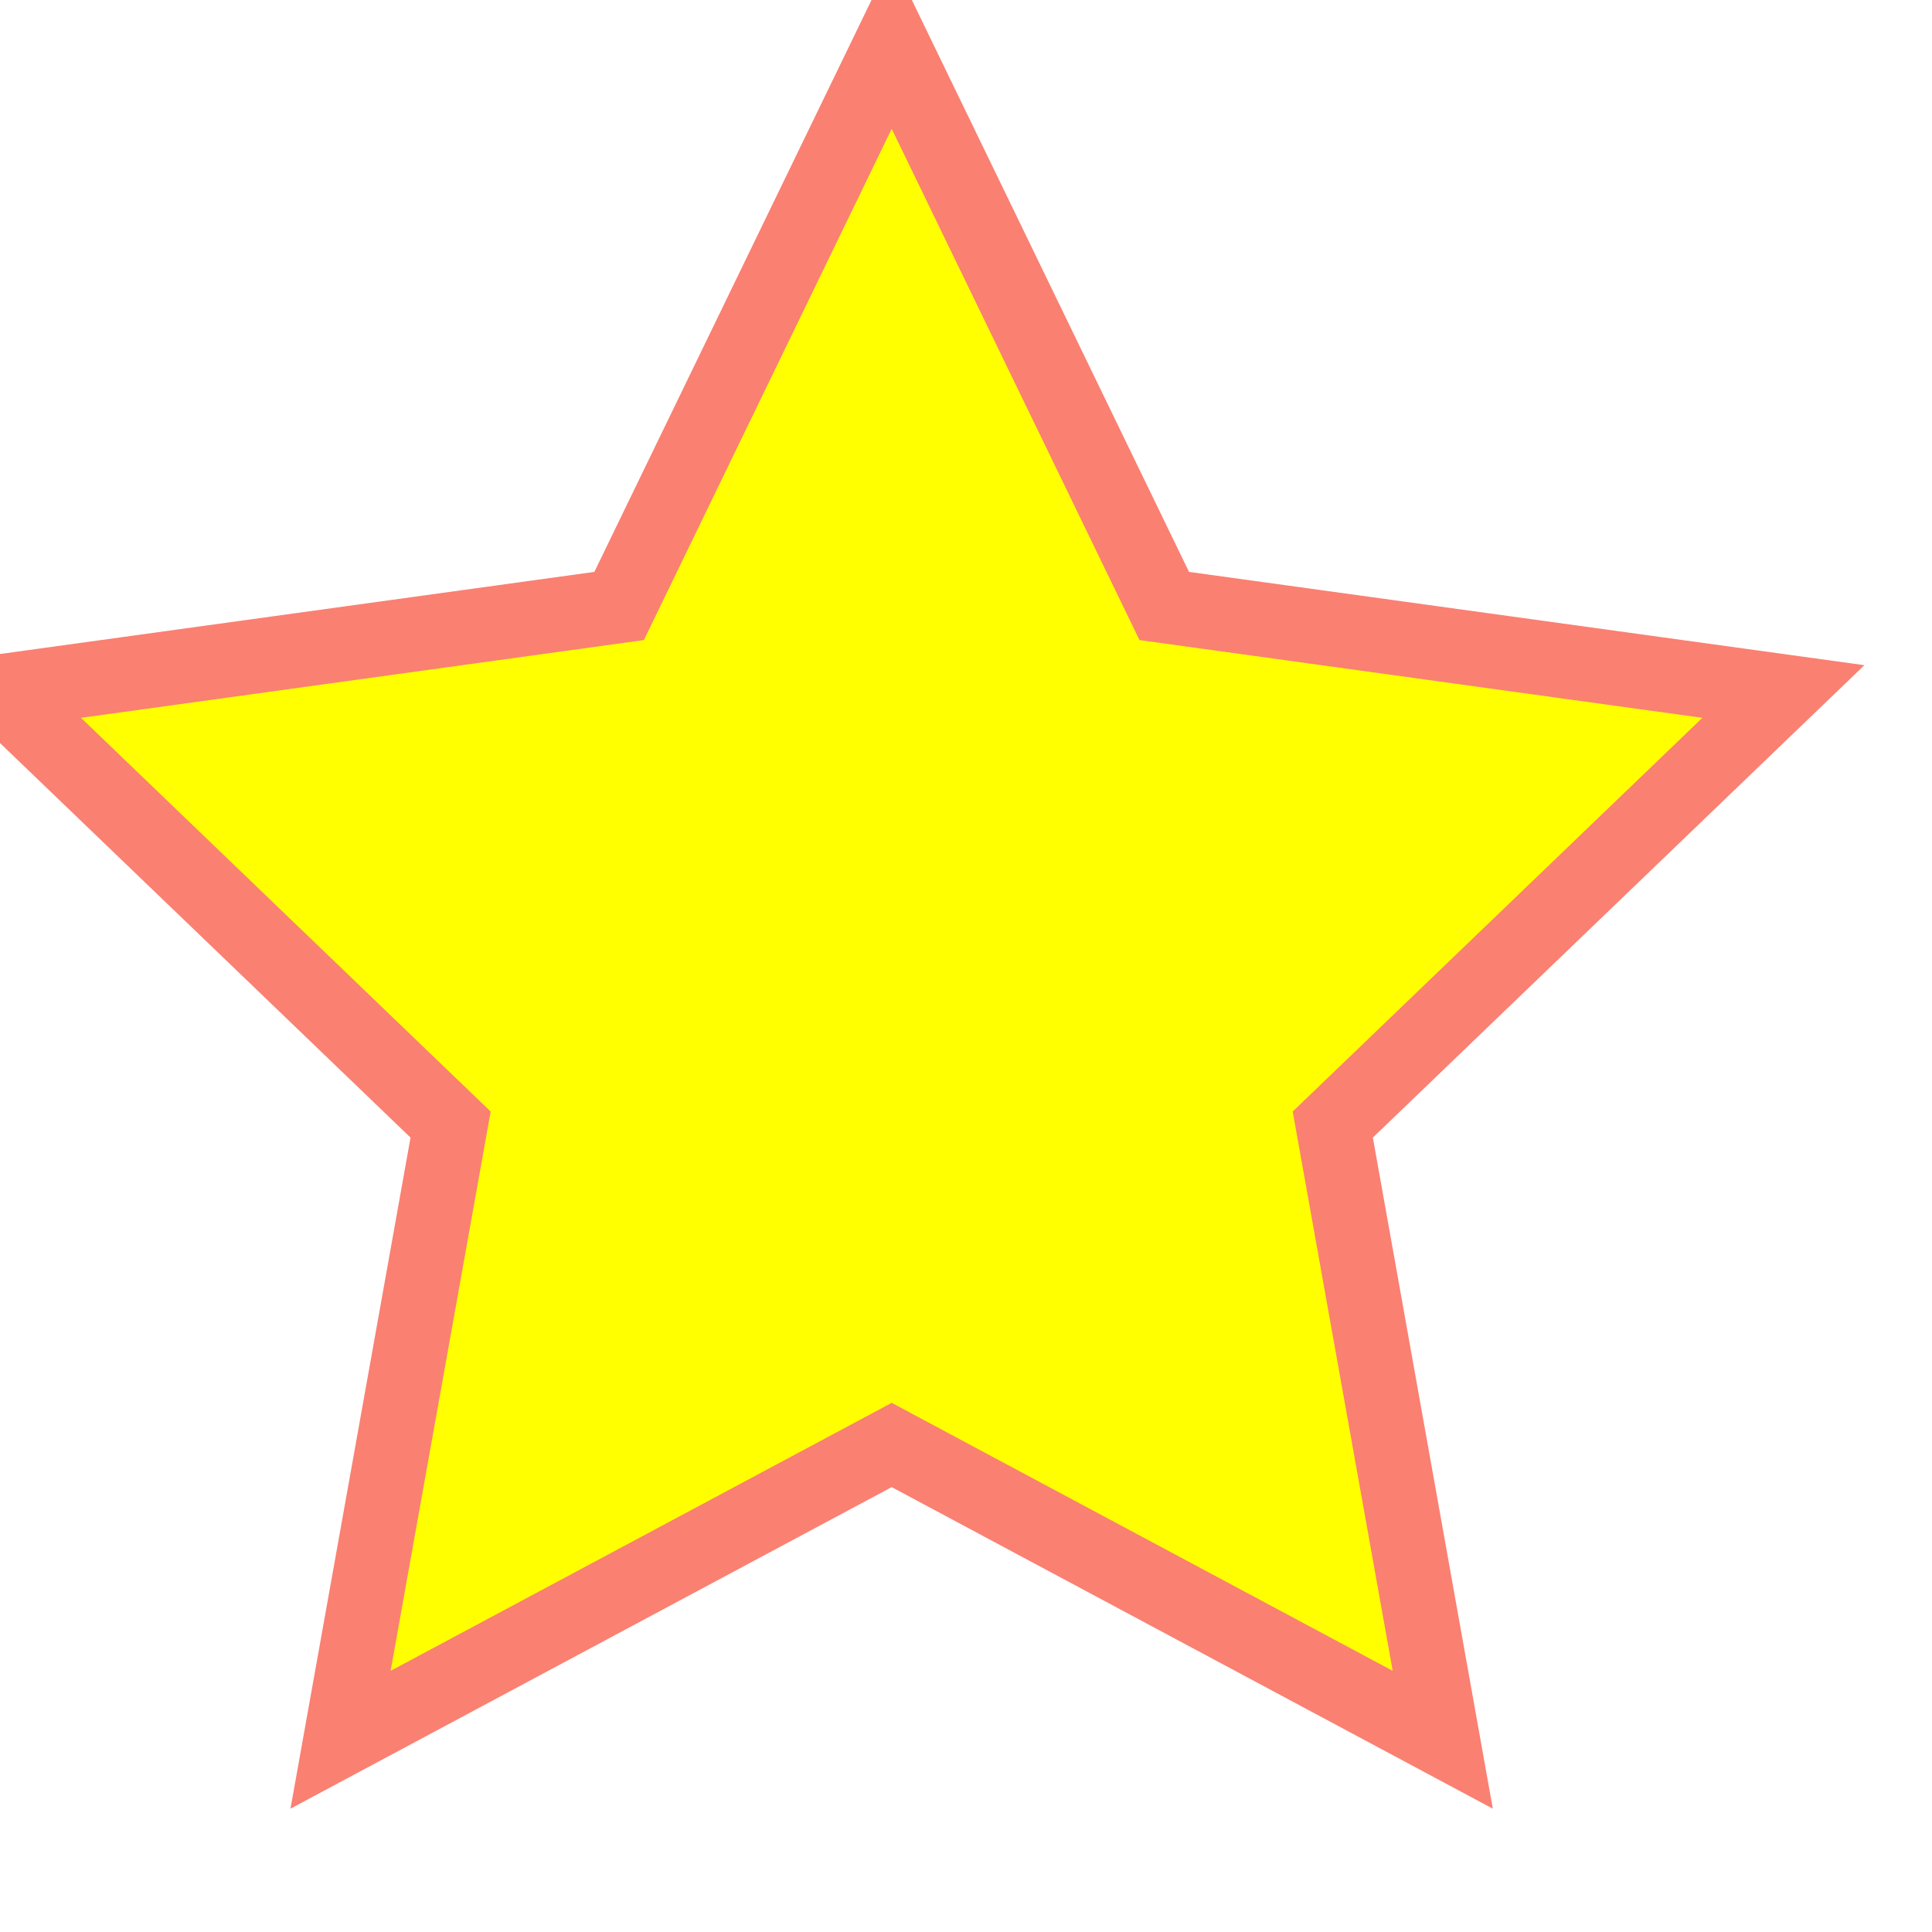
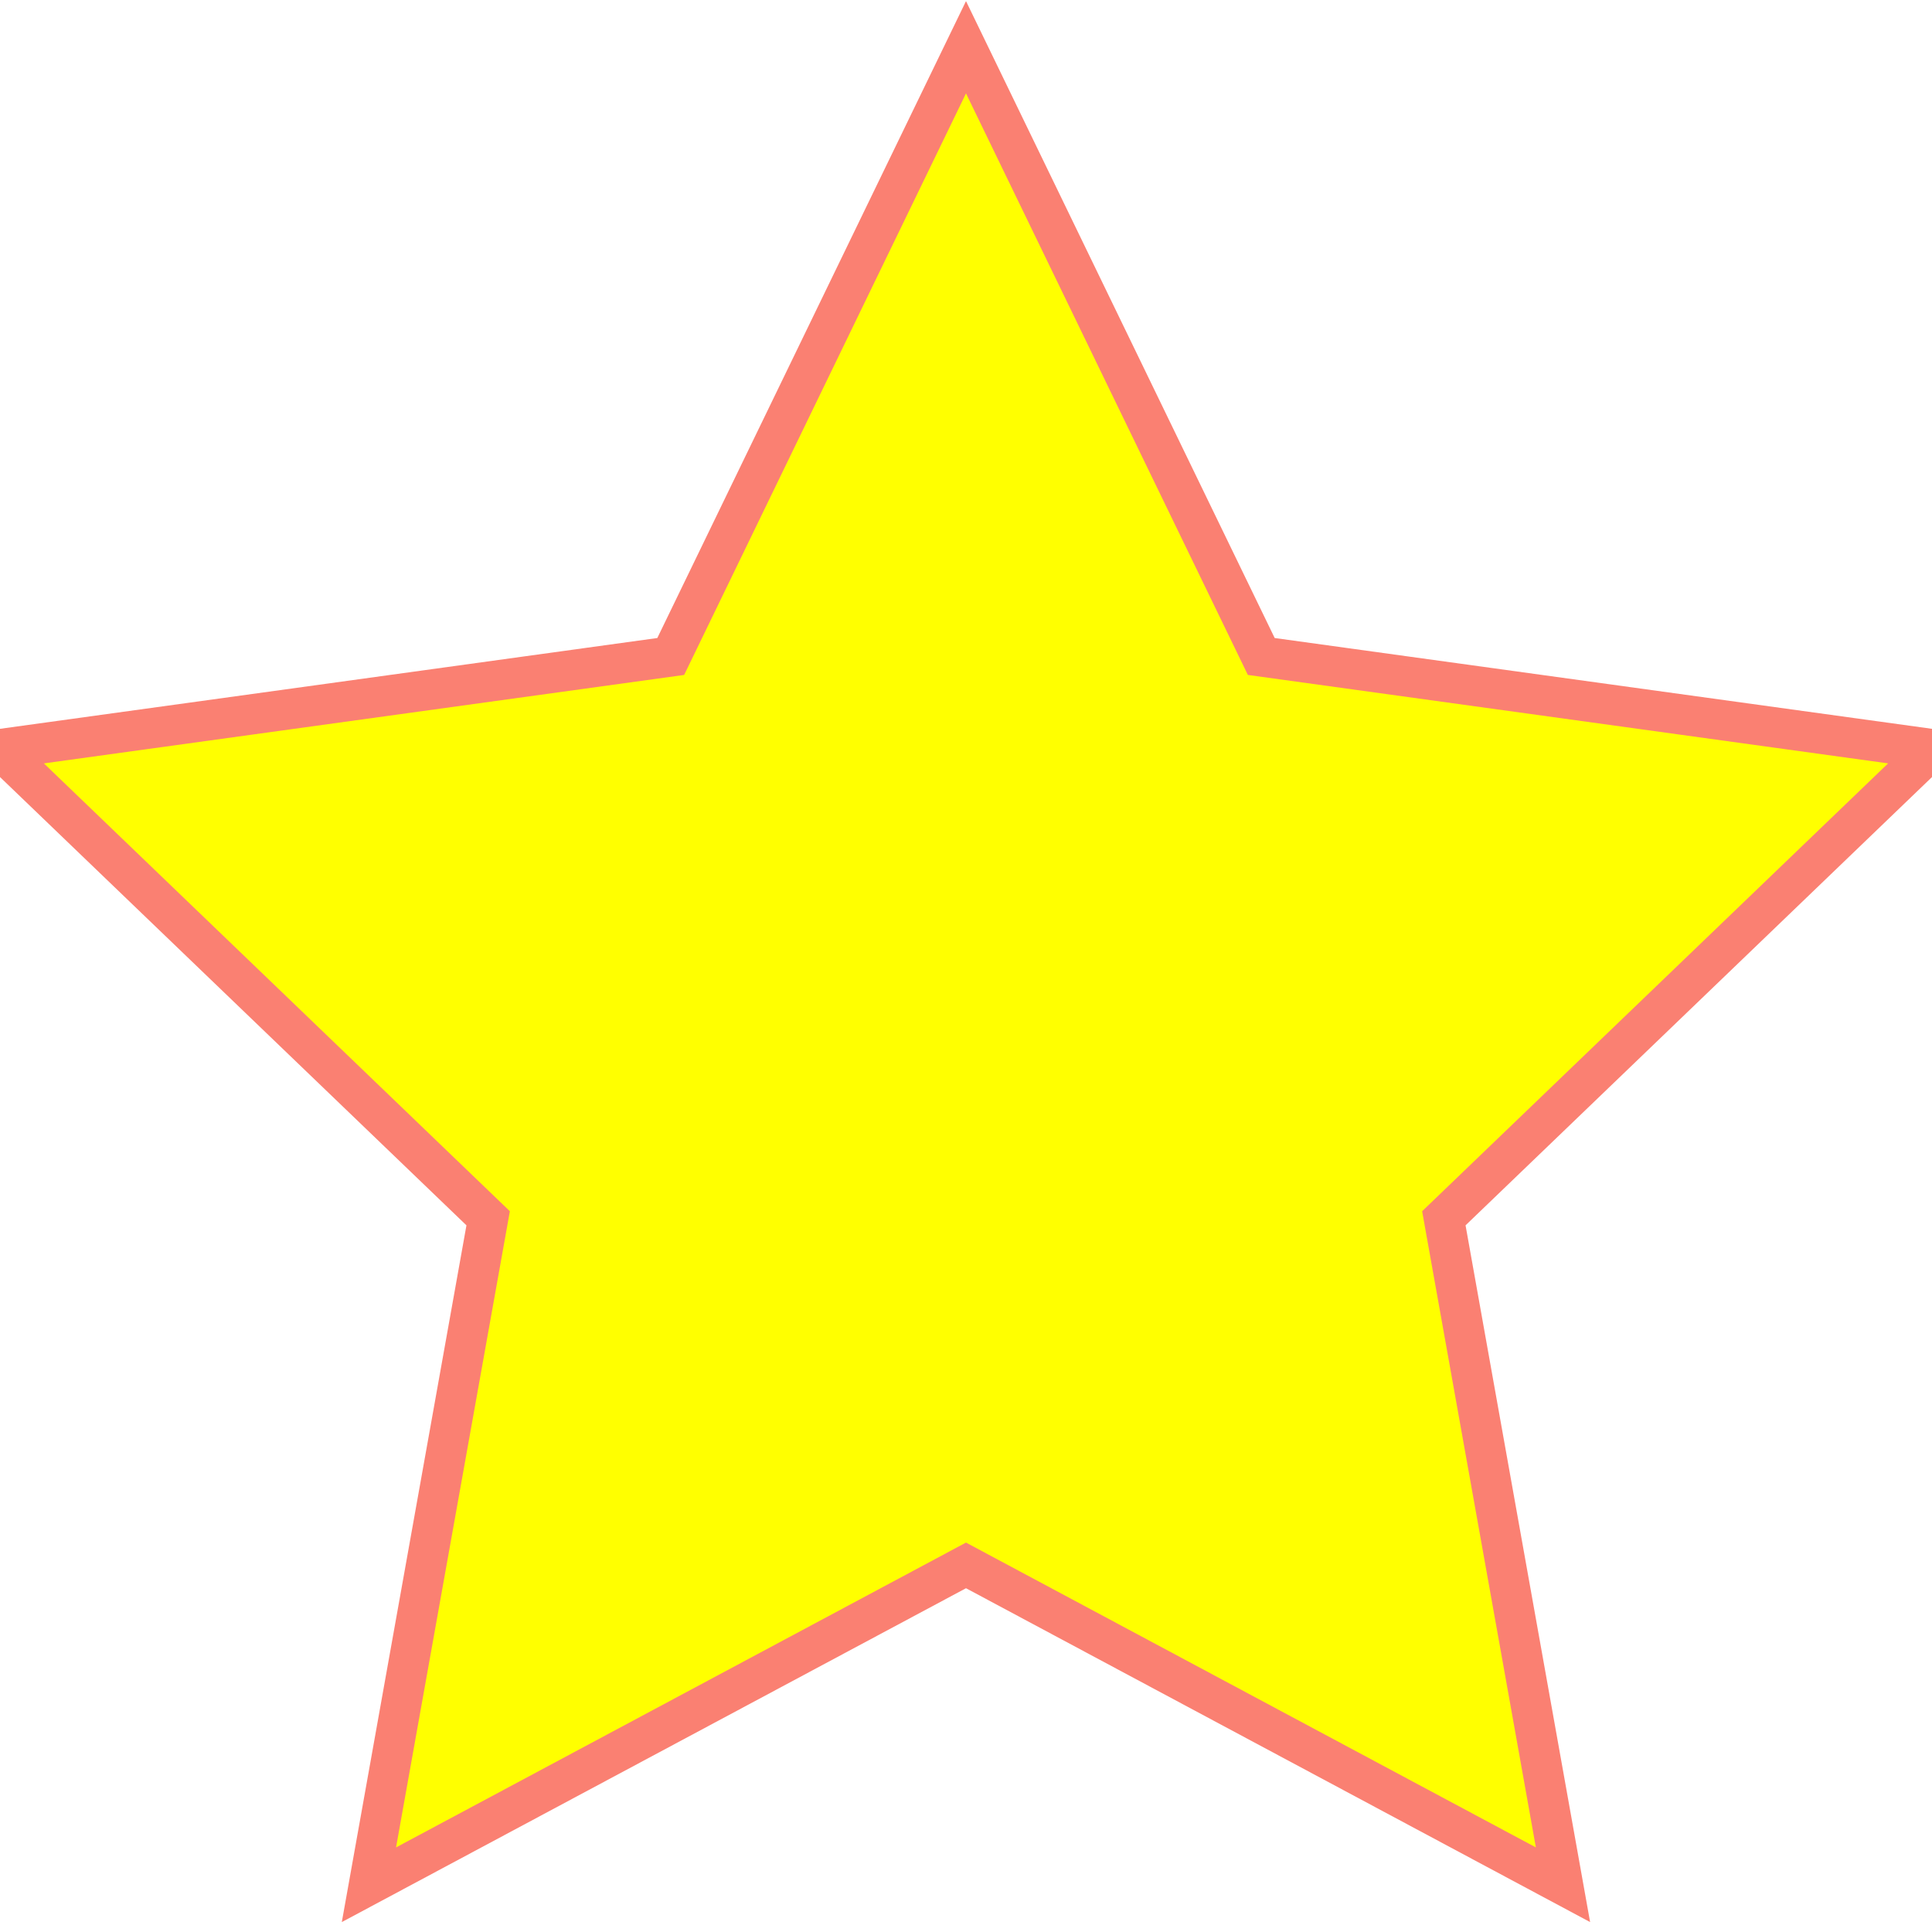
- <svg xmlns="http://www.w3.org/2000/svg" fill="#ff0" stroke="#fa8072" viewBox="0 0 26 26">
-   <path d="m12 .587 3.668 7.568 8.332 1.151-6.064 5.828 1.48 8.279-7.416-3.967-7.417 3.967 1.481-8.279-6.064-5.828 8.332-1.151z" />
+ <svg xmlns="http://www.w3.org/2000/svg" viewBox="0 0 24 24">
+   <path fill="#ff0" stroke="#fa8072" stroke-width=".5" d="M12 .587l3.668 7.568L24 9.306l-6.064 5.828 1.48 8.279L12 19.446l-7.417 3.967 1.481-8.279L0 9.306l8.332-1.151z" />
</svg>
